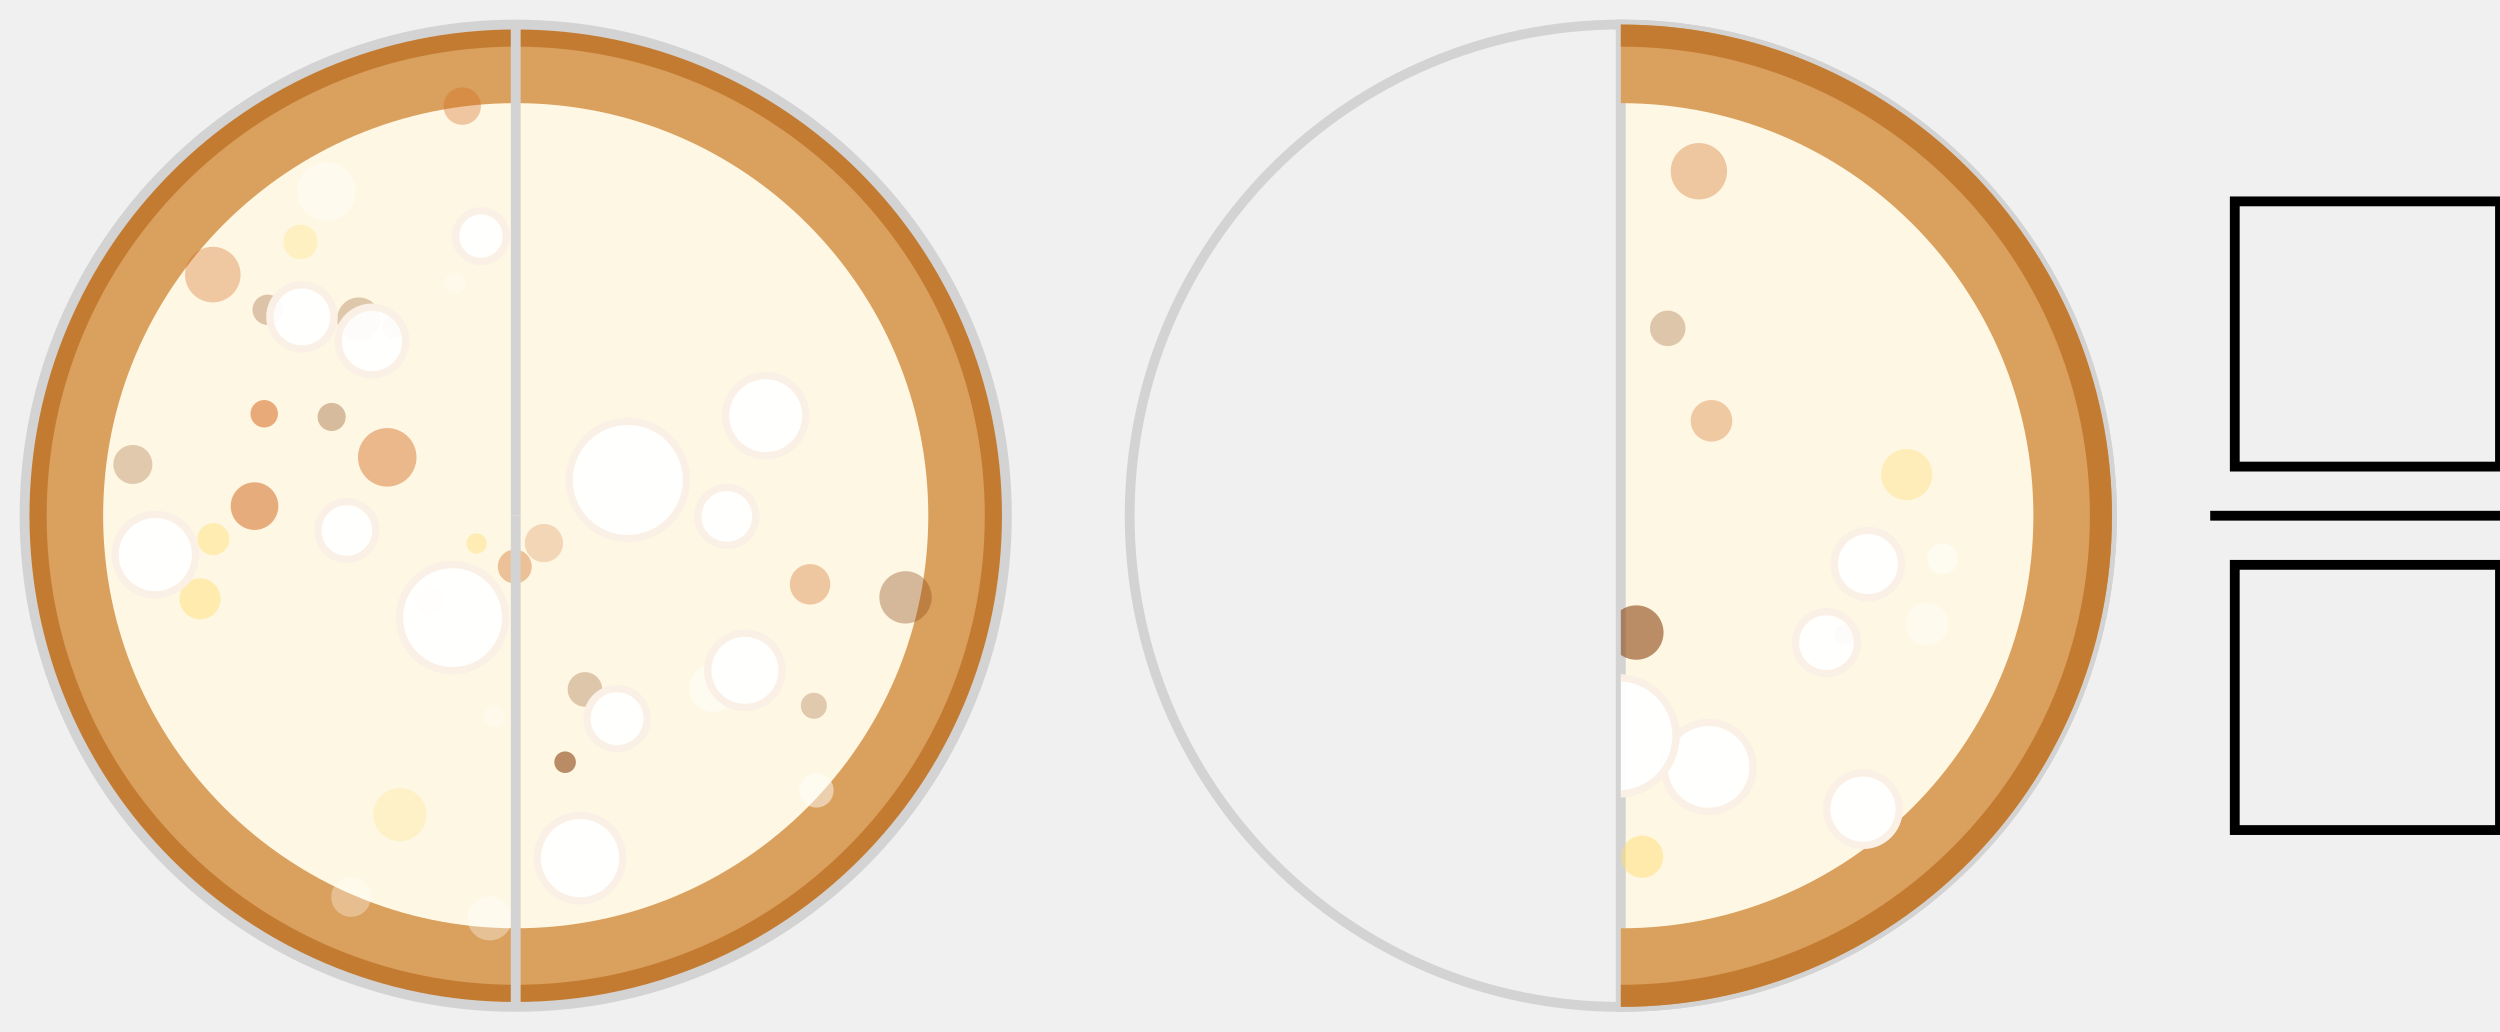
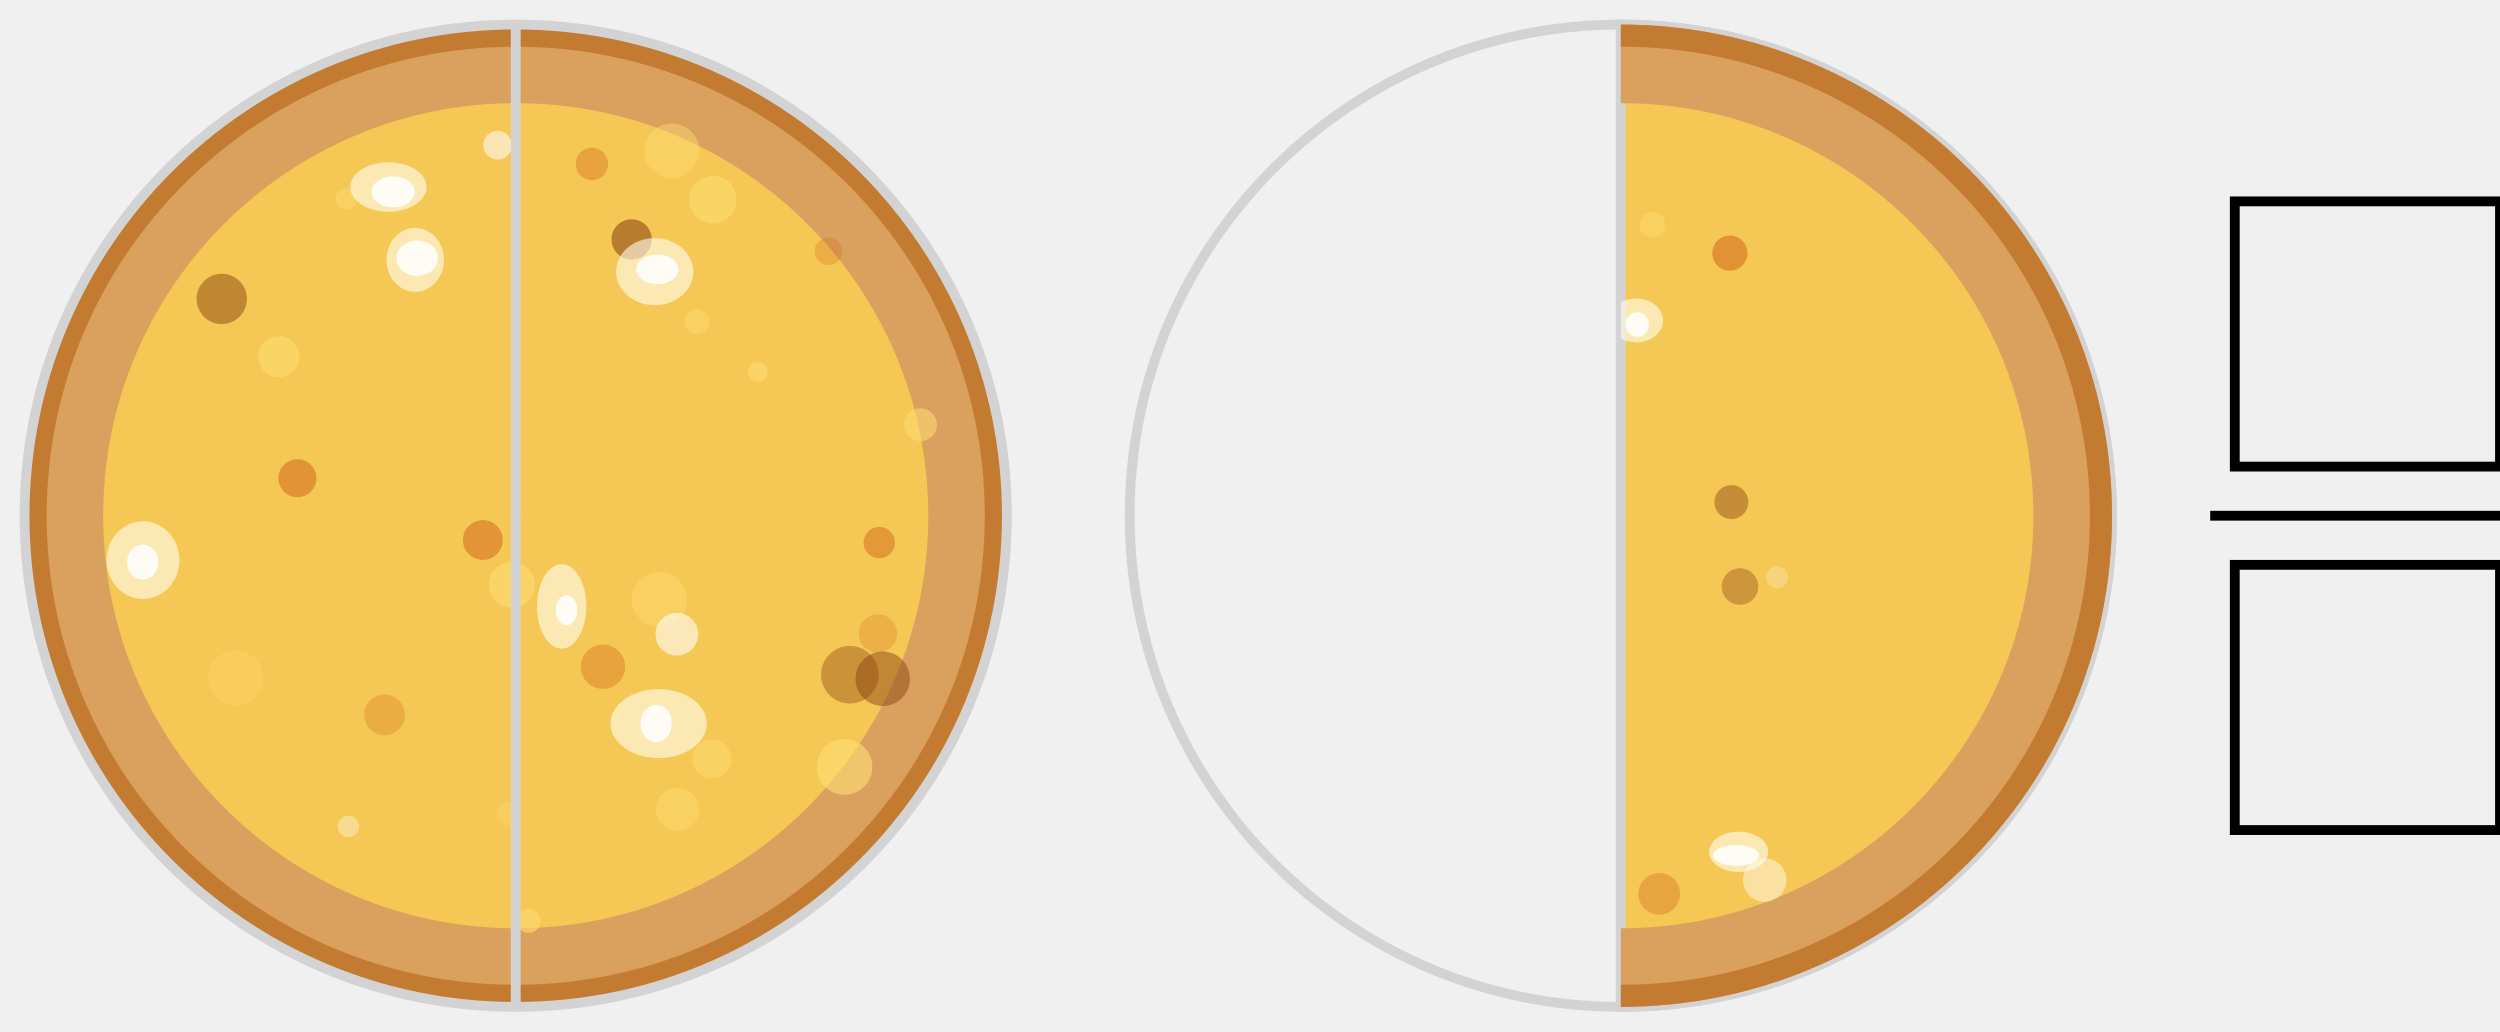
<svg xmlns="http://www.w3.org/2000/svg" xmlns:xlink="http://www.w3.org/1999/xlink" width="509.0" height="210.0">
  <svg x="0.0" y="0.0" width="210.0" height="210.0" viewBox="0 0 210 210">
    <defs>
-       <clipPath id="clip-4557157824-4503493072">
+       <clipPath id="clip-4524471744-4471966416">
        <circle cx="105.0" cy="105.0" r="100" fill="none" />
      </clipPath>
    </defs>
    <g>
-       <circle cx="105.0" cy="105.0" r="100" fill="#FEF7E3" />
-       <use xlink:href="#clip-4557157824-4503493072" />
-       <g clip-path="url(#clip-4557157824-4503493072)">
+       <circle cx="105.0" cy="105.0" r="100" fill="#F5C754" />
+       <use xlink:href="#clip-4524471744-4471966416" />
+       <g clip-path="url(#clip-4524471744-4471966416)">
        <circle cx="105.0" cy="105.0" r="92" stroke="#DAA05D" stroke-width="16" fill="none" />
        <circle cx="105.0" cy="105.0" r="98" stroke="#C37B32" stroke-width="5" fill="none" />
-         <circle cx="71.477" cy="182.64" r="4.036" fill="#FFFFFF" fill-opacity="0.314" />
-         <circle cx="66.479" cy="38.964" r="5.971" fill="#FFFFFF" fill-opacity="0.408" />
-         <circle cx="43.323" cy="55.909" r="5.658" fill="#D2691E" fill-opacity="0.335" />
-         <circle cx="53.795" cy="84.243" r="2.799" fill="#D2691E" fill-opacity="0.541" />
-         <circle cx="78.839" cy="93.112" r="5.96" fill="#D2691E" fill-opacity="0.448" />
-         <circle cx="81.421" cy="165.863" r="5.422" fill="#FFDE75" fill-opacity="0.248" />
-         <circle cx="110.74" cy="110.57" r="3.891" fill="#D2691E" fill-opacity="0.227" />
-         <circle cx="100.743" cy="145.845" r="2.225" fill="#FFFFFF" fill-opacity="0.265" />
-         <circle cx="73.052" cy="64.975" r="4.416" fill="#8B4513" fill-opacity="0.267" />
-         <circle cx="99.711" cy="186.952" r="4.523" fill="#FFFFFF" fill-opacity="0.35" />
-         <circle cx="51.82" cy="103.045" r="4.849" fill="#D2691E" fill-opacity="0.524" />
-         <circle cx="54.493" cy="63.073" r="3.086" fill="#8B4513" fill-opacity="0.282" />
-         <circle cx="94.105" cy="21.602" r="3.808" fill="#D2691E" fill-opacity="0.347" />
-         <circle cx="27.048" cy="94.562" r="3.97" fill="#8B4513" fill-opacity="0.256" />
-         <circle cx="164.928" cy="118.97" r="4.113" fill="#D2691E" fill-opacity="0.346" />
-         <circle cx="165.699" cy="143.695" r="2.652" fill="#8B4513" fill-opacity="0.26" />
-         <circle cx="97.032" cy="110.656" r="2.067" fill="#FFDE75" fill-opacity="0.424" />
-         <circle cx="145.155" cy="140.132" r="4.818" fill="#FFFFFF" fill-opacity="0.477" />
-         <circle cx="40.733" cy="121.923" r="4.166" fill="#FFDE75" fill-opacity="0.494" />
-         <circle cx="184.361" cy="121.623" r="5.329" fill="#8B4513" fill-opacity="0.352" />
-         <circle cx="166.232" cy="160.928" r="3.492" fill="#FFFFFF" fill-opacity="0.492" />
-         <circle cx="61.184" cy="49.258" r="3.499" fill="#FFDE75" fill-opacity="0.319" />
-         <circle cx="104.808" cy="115.345" r="3.457" fill="#D2691E" fill-opacity="0.38" />
-         <circle cx="92.654" cy="57.689" r="2.167" fill="#FFFFFF" fill-opacity="0.266" />
-         <circle cx="119.092" cy="140.367" r="3.519" fill="#8B4513" fill-opacity="0.277" />
-         <circle cx="80.065" cy="66.543" r="2.273" fill="#D2691E" fill-opacity="0.379" />
-         <circle cx="115.056" cy="155.186" r="2.198" fill="#8B4513" fill-opacity="0.598" />
-         <circle cx="87.293" cy="122.119" r="3.005" fill="#FFDE75" fill-opacity="0.204" />
-         <circle cx="43.429" cy="109.772" r="3.249" fill="#FFDE75" fill-opacity="0.442" />
-         <circle cx="67.521" cy="84.896" r="2.867" fill="#8B4513" fill-opacity="0.336" />
-         <circle cx="118.092" cy="174.712" r="8.703" fill="#FFFFFF" fill-opacity="0.95" stroke="#FAF0E6" stroke-width="1.5" />
-         <circle cx="92.146" cy="125.751" r="10.808" fill="#FFFFFF" fill-opacity="0.95" stroke="#FAF0E6" stroke-width="1.5" />
-         <circle cx="70.615" cy="108.007" r="5.892" fill="#FFFFFF" fill-opacity="0.95" stroke="#FAF0E6" stroke-width="1.5" />
-         <circle cx="31.622" cy="112.921" r="8.191" fill="#FFFFFF" fill-opacity="0.95" stroke="#FAF0E6" stroke-width="1.5" />
-         <circle cx="147.982" cy="105.139" r="5.901" fill="#FFFFFF" fill-opacity="0.95" stroke="#FAF0E6" stroke-width="1.5" />
-         <circle cx="151.661" cy="136.486" r="7.564" fill="#FFFFFF" fill-opacity="0.95" stroke="#FAF0E6" stroke-width="1.5" />
-         <circle cx="97.918" cy="48.072" r="5.155" fill="#FFFFFF" fill-opacity="0.95" stroke="#FAF0E6" stroke-width="1.5" />
-         <circle cx="75.734" cy="69.43" r="6.887" fill="#FFFFFF" fill-opacity="0.95" stroke="#FAF0E6" stroke-width="1.5" />
-         <circle cx="61.475" cy="64.524" r="6.525" fill="#FFFFFF" fill-opacity="0.95" stroke="#FAF0E6" stroke-width="1.5" />
-         <circle cx="155.895" cy="84.631" r="8.166" fill="#FFFFFF" fill-opacity="0.95" stroke="#FAF0E6" stroke-width="1.5" />
-         <circle cx="127.821" cy="97.722" r="11.933" fill="#FFFFFF" fill-opacity="0.95" stroke="#FAF0E6" stroke-width="1.5" />
-         <circle cx="125.63" cy="146.321" r="6.122" fill="#FFFFFF" fill-opacity="0.95" stroke="#FAF0E6" stroke-width="1.5" />
+         <circle cx="70.938" cy="168.264" r="2.18" fill="#FFFFFF" fill-opacity="0.355" />
+         <circle cx="48.01" cy="138.033" r="5.583" fill="#FFDE75" fill-opacity="0.29" />
+         <circle cx="187.414" cy="86.467" r="3.339" fill="#FFDE75" fill-opacity="0.54" />
+         <circle cx="179.023" cy="110.474" r="3.191" fill="#D2691E" fill-opacity="0.482" />
+         <circle cx="173.028" cy="137.375" r="5.863" fill="#8B4513" fill-opacity="0.4" />
+         <circle cx="141.851" cy="65.547" r="2.516" fill="#FFDE75" fill-opacity="0.439" />
+         <circle cx="171.943" cy="156.145" r="5.67" fill="#FFDE75" fill-opacity="0.585" />
+         <circle cx="168.655" cy="51.155" r="2.806" fill="#D2691E" fill-opacity="0.28" />
+         <circle cx="70.517" cy="40.538" r="2.207" fill="#FFDE75" fill-opacity="0.429" />
+         <circle cx="128.597" cy="48.744" r="4.099" fill="#8B4513" fill-opacity="0.571" />
+         <circle cx="134.239" cy="122.06" r="5.603" fill="#FFDE75" fill-opacity="0.393" />
+         <circle cx="103.471" cy="165.669" r="2.411" fill="#FFDE75" fill-opacity="0.277" />
+         <circle cx="104.216" cy="119.049" r="4.69" fill="#FFDE75" fill-opacity="0.576" />
+         <circle cx="144.908" cy="154.535" r="3.961" fill="#FFDE75" fill-opacity="0.481" />
+         <circle cx="78.289" cy="145.539" r="4.141" fill="#D2691E" fill-opacity="0.282" />
+         <circle cx="45.144" cy="60.864" r="5.121" fill="#8B4513" fill-opacity="0.493" />
+         <circle cx="101.298" cy="29.56" r="2.926" fill="#FFFFFF" fill-opacity="0.558" />
+         <circle cx="107.611" cy="187.497" r="2.453" fill="#FFDE75" fill-opacity="0.576" />
+         <circle cx="154.274" cy="75.728" r="2.014" fill="#FFDE75" fill-opacity="0.596" />
+         <circle cx="56.771" cy="72.62" r="4.179" fill="#FFDE75" fill-opacity="0.553" />
+         <circle cx="178.749" cy="128.981" r="3.896" fill="#D2691E" fill-opacity="0.246" />
+         <circle cx="60.555" cy="97.366" r="3.868" fill="#D2691E" fill-opacity="0.553" />
+         <circle cx="122.757" cy="135.752" r="4.516" fill="#D2691E" fill-opacity="0.381" />
+         <circle cx="137.809" cy="129.129" r="4.346" fill="#FFFFFF" fill-opacity="0.575" />
+         <circle cx="136.778" cy="30.728" r="5.593" fill="#FFDE75" fill-opacity="0.438" />
+         <circle cx="137.94" cy="164.793" r="4.387" fill="#FFDE75" fill-opacity="0.428" />
+         <circle cx="179.721" cy="138.197" r="5.543" fill="#8B4513" fill-opacity="0.485" />
+         <circle cx="145.131" cy="40.659" r="4.833" fill="#FFDE75" fill-opacity="0.553" />
+         <circle cx="98.306" cy="109.946" r="4.051" fill="#D2691E" fill-opacity="0.546" />
+         <circle cx="120.518" cy="33.384" r="3.295" fill="#D2691E" fill-opacity="0.389" />
+         <ellipse cx="84.538" cy="52.915" rx="5.857" ry="6.517" fill="#FFFDF0" fill-opacity="0.6" />
+         <ellipse cx="84.939" cy="52.572" rx="4.213" ry="3.608" fill="#FFFFFF" fill-opacity="0.85" />
+         <ellipse cx="79.086" cy="38.076" rx="7.772" ry="5.04" fill="#FFFDF0" fill-opacity="0.6" />
+         <ellipse cx="80.029" cy="39.067" rx="4.404" ry="3.155" fill="#FFFFFF" fill-opacity="0.85" />
+         <ellipse cx="29.118" cy="114.035" rx="7.427" ry="7.911" fill="#FFFDF0" fill-opacity="0.6" />
+         <ellipse cx="29.069" cy="114.447" rx="3.182" ry="3.566" fill="#FFFFFF" fill-opacity="0.85" />
+         <ellipse cx="133.3" cy="55.312" rx="7.867" ry="6.835" fill="#FFFDF0" fill-opacity="0.6" />
+         <ellipse cx="133.846" cy="54.829" rx="4.319" ry="3.023" fill="#FFFFFF" fill-opacity="0.85" />
+         <ellipse cx="114.357" cy="123.458" rx="5.027" ry="8.611" fill="#FFFDF0" fill-opacity="0.6" />
+         <ellipse cx="115.338" cy="124.249" rx="2.214" ry="3.069" fill="#FFFFFF" fill-opacity="0.85" />
+         <ellipse cx="134.097" cy="147.326" rx="9.813" ry="7.022" fill="#FFFDF0" fill-opacity="0.6" />
+         <ellipse cx="133.591" cy="147.313" rx="3.191" ry="3.837" fill="#FFFFFF" fill-opacity="0.85" />
      </g>
      <path d="M105.0,105.0 L105.0,5.0" stroke="lightgray" stroke-width="2" />
      <path d="M105.0,105.0 L105.0,205.0" stroke="lightgray" stroke-width="2" />
      <circle cx="105.0" cy="105.0" r="100" fill="none" stroke="lightgray" stroke-width="2" />
    </g>
  </svg>
  <svg x="225.0" y="0.0" width="284.0" height="210.0" viewBox="0 0 284.0 210">
    <defs>
-       <clipPath id="clip-4554530480-4503680208">
+       <clipPath id="clip-4521844400-4471968208">
        <path d="M105.0,105.0 L105.0,5.0 A100,100,0,0,1,105.0,205.0 Z" fill="none" />
      </clipPath>
    </defs>
    <g>
      <path d="M105.0,105.0 L105.0,5.0 A100,100,0,0,1,105.0,205.0 Z" fill="none" stroke="lightgray" stroke-width="2" />
      <path d="M105.0,105.0 L105.0,205.0 A100,100,0,0,1,105,5.0 Z" fill="none" stroke="lightgray" stroke-width="2" />
-       <path d="M105.0,105.0 L105.0,5.0 A100,100,0,0,1,105.0,205.0 Z" fill="#FEF7E3" stroke="lightgray" stroke-width="2" />
-       <use xlink:href="#clip-4554530480-4503680208" />
-       <g clip-path="url(#clip-4554530480-4503680208)">
+       <path d="M105.0,105.0 L105.0,5.0 A100,100,0,0,1,105.0,205.0 Z" fill="#F5C754" stroke="lightgray" stroke-width="2" />
+       <use xlink:href="#clip-4521844400-4471968208" />
+       <g clip-path="url(#clip-4521844400-4471968208)">
        <circle cx="105.0" cy="105.0" r="92" stroke="#DAA05D" stroke-width="16" fill="none" />
        <circle cx="105.0" cy="105.0" r="98" stroke="#C37B32" stroke-width="5" fill="none" />
-         <circle cx="114.551" cy="66.852" r="3.611" fill="#8B4513" fill-opacity="0.27" />
-         <circle cx="170.484" cy="113.773" r="3.134" fill="#FFFFFF" fill-opacity="0.47" />
-         <circle cx="74.377" cy="161.914" r="3.399" fill="#FFFFFF" fill-opacity="0.314" />
-         <circle cx="109.333" cy="174.421" r="4.292" fill="#FFDE75" fill-opacity="0.505" />
-         <circle cx="85.639" cy="128.816" r="2.467" fill="#8B4513" fill-opacity="0.358" />
-         <circle cx="83.944" cy="153.084" r="5.258" fill="#FFFFFF" fill-opacity="0.527" />
-         <circle cx="150.487" cy="129.206" r="2.083" fill="#D2691E" fill-opacity="0.416" />
-         <circle cx="108.16" cy="128.788" r="5.539" fill="#8B4513" fill-opacity="0.595" />
-         <circle cx="163.202" cy="96.623" r="5.207" fill="#FFDE75" fill-opacity="0.394" />
-         <circle cx="35.714" cy="75.415" r="3.11" fill="#FFDE75" fill-opacity="0.23" />
-         <circle cx="53.301" cy="75.473" r="3.995" fill="#FFFFFF" fill-opacity="0.37" />
-         <circle cx="98.133" cy="156.498" r="4.902" fill="#D2691E" fill-opacity="0.289" />
-         <circle cx="123.458" cy="85.673" r="4.233" fill="#D2691E" fill-opacity="0.325" />
-         <circle cx="167.27" cy="127.032" r="4.369" fill="#FFFFFF" fill-opacity="0.389" />
-         <circle cx="120.894" cy="34.861" r="5.739" fill="#D2691E" fill-opacity="0.341" />
-         <circle cx="122.864" cy="156.141" r="9.061" fill="#FFFFFF" fill-opacity="0.95" stroke="#FAF0E6" stroke-width="1.5" />
-         <circle cx="155.294" cy="114.844" r="6.85" fill="#FFFFFF" fill-opacity="0.95" stroke="#FAF0E6" stroke-width="1.5" />
-         <circle cx="154.304" cy="164.748" r="7.375" fill="#FFFFFF" fill-opacity="0.95" stroke="#FAF0E6" stroke-width="1.5" />
-         <circle cx="146.851" cy="130.845" r="6.31" fill="#FFFFFF" fill-opacity="0.95" stroke="#FAF0E6" stroke-width="1.5" />
-         <circle cx="61.215" cy="54.423" r="6.822" fill="#FFFFFF" fill-opacity="0.95" stroke="#FAF0E6" stroke-width="1.5" />
-         <circle cx="104.397" cy="149.82" r="11.839" fill="#FFFFFF" fill-opacity="0.95" stroke="#FAF0E6" stroke-width="1.5" />
+         <circle cx="49.264" cy="155.719" r="4.39" fill="#D2691E" fill-opacity="0.531" />
+         <circle cx="77.549" cy="65.622" r="4.648" fill="#FFFFFF" fill-opacity="0.391" />
+         <circle cx="127.211" cy="51.54" r="3.582" fill="#D2691E" fill-opacity="0.563" />
+         <circle cx="136.837" cy="117.565" r="2.23" fill="#FFFFFF" fill-opacity="0.235" />
+         <circle cx="134.296" cy="179.181" r="4.426" fill="#FFFFFF" fill-opacity="0.453" />
+         <circle cx="71.616" cy="129.38" r="5.761" fill="#FFDE75" fill-opacity="0.244" />
+         <circle cx="129.258" cy="119.423" r="3.721" fill="#8B4513" fill-opacity="0.373" />
+         <circle cx="46.325" cy="104.84" r="2.509" fill="#FFDE75" fill-opacity="0.585" />
+         <circle cx="62.547" cy="67.903" r="3.454" fill="#FFDE75" fill-opacity="0.21" />
+         <circle cx="37.303" cy="118.478" r="5.441" fill="#FFDE75" fill-opacity="0.507" />
+         <circle cx="111.423" cy="45.723" r="2.612" fill="#FFDE75" fill-opacity="0.428" />
+         <circle cx="50.461" cy="134.54" r="2.312" fill="#FFDE75" fill-opacity="0.2" />
+         <circle cx="65.682" cy="77.689" r="5.863" fill="#FFDE75" fill-opacity="0.498" />
+         <circle cx="127.51" cy="102.233" r="3.451" fill="#8B4513" fill-opacity="0.442" />
+         <circle cx="112.819" cy="181.994" r="4.245" fill="#D2691E" fill-opacity="0.36" />
+         <ellipse cx="108.152" cy="65.245" rx="5.442" ry="4.478" fill="#FFFDF0" fill-opacity="0.6" />
+         <ellipse cx="108.345" cy="66.068" rx="2.371" ry="2.509" fill="#FFFFFF" fill-opacity="0.85" />
+         <ellipse cx="128.982" cy="173.438" rx="6.016" ry="4.106" fill="#FFFDF0" fill-opacity="0.6" />
+         <ellipse cx="128.471" cy="174.16" rx="4.689" ry="2.123" fill="#FFFFFF" fill-opacity="0.85" />
+         <ellipse cx="91.122" cy="126.821" rx="9.869" ry="6.911" fill="#FFFDF0" fill-opacity="0.6" />
+         <ellipse cx="91.166" cy="127.368" rx="3.375" ry="2.573" fill="#FFFFFF" fill-opacity="0.85" />
      </g>
      <rect x="230.0" y="41.0" width="54.0" height="54.0" fill="none" stroke="black" stroke-width="2" />
      <rect x="230.0" y="115.0" width="54.0" height="54.0" fill="none" stroke="black" stroke-width="2" />
      <path d="M225.0,105.0 L289.0,105.0" stroke="black" stroke-width="2" />
    </g>
  </svg>
</svg>
